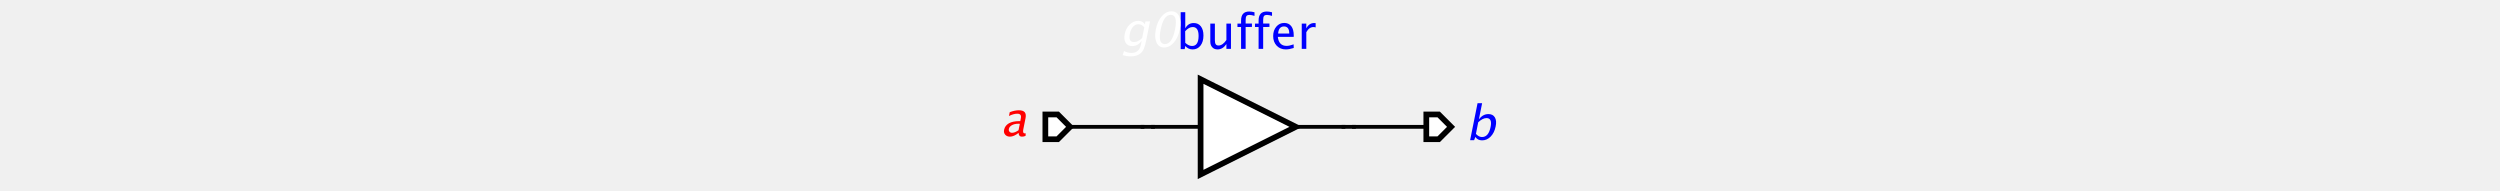
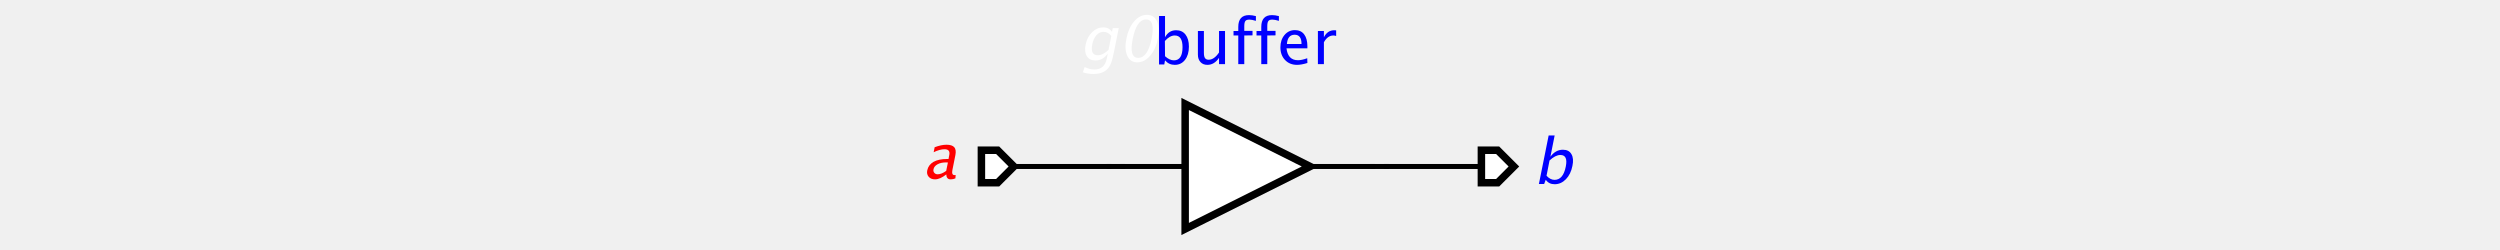
- <svg xmlns="http://www.w3.org/2000/svg" font-size="12px" font-style="normal" font-weight="normal" height="100" stroke-miterlimit="10" width="1312.5" id="svg2" version="1.1" style="font-style:normal;font-weight:normal;font-size:12px;font-family:Dialog;color-interpolation:auto;fill:#000000;fill-opacity:1;stroke:#000000;stroke-width:1;stroke-linecap:square;stroke-linejoin:miter;stroke-miterlimit:10;stroke-dasharray:none;stroke-dashoffset:0;stroke-opacity:1;color-rendering:auto;image-rendering:auto;shape-rendering:auto;text-rendering:auto">
+ <svg xmlns="http://www.w3.org/2000/svg" font-size="12px" font-style="normal" font-weight="normal" height="100" stroke-miterlimit="10" width="1000" id="svg2" version="1.1" style="font-style:normal;font-weight:normal;font-size:12px;font-family:Dialog;color-interpolation:auto;fill:#000000;fill-opacity:1;stroke:#000000;stroke-width:1;stroke-linecap:square;stroke-linejoin:miter;stroke-miterlimit:10;stroke-dasharray:none;stroke-dashoffset:0;stroke-opacity:1;color-rendering:auto;image-rendering:auto;shape-rendering:auto;text-rendering:auto">
  <defs id="genericDefs" />
-   <g id="g5" transform="translate(521.8195,-4.131226)">
+   <g id="g5" transform="translate(365.5695,-4.131226)">
    <g transform="matrix(50,0,0,50,233.49,70.725)" id="g7" style="fill:#ffffff;stroke:#ffffff;stroke-width:0.06">
      <path d="M -0.13,-0.13 0,-0.13 0.13,0 0,0.13 l -0.13,0 z" id="path9" style="stroke:none" />
      <path d="M -0.13,-0.13 0,-0.13 0.13,0 0,0.13 l -0.13,0 z" id="path11" style="fill:none;stroke:#000000" />
    </g>
    <g font-size="0.5px" font-style="italic" transform="matrix(50,0,0,50,233.4922,70.7227)" id="g13" style="font-style:italic;font-size:0.5px;font-family:sans-serif;fill:#0000ff;stroke:#0000ff;stroke-width:0.06">
      <path d="m 0.33,0.14 0.078,-0.388 0.048,0 -0.034,0.17 q 0.041,-0.056 0.1,-0.056 0.048,0 0.068,0.035 0.021,0.035 0.008,0.095 -0.013,0.066 -0.052,0.106 -0.039,0.04 -0.09,0.04 -0.047,0 -0.071,-0.036 L 0.372,0.14 Z M 0.391,0.074 q 0.03,0.033 0.064,0.033 0.069,0 0.09,-0.106 0.019,-0.093 -0.043,-0.093 -0.04,0 -0.087,0.044 z" id="path15" style="stroke:none" />
    </g>
    <g font-size="0.5px" font-style="italic" transform="matrix(50,0,0,50,33.4922,70.7227)" id="g17" style="font-style:italic;font-size:0.5px;font-family:sans-serif;fill:#ffffff;stroke:#ffffff;stroke-width:0.06">
      <path d="M -0.13,-0.13 0,-0.13 0.13,0 0,0.13 l -0.13,0 z" id="path19" style="stroke:none" />
      <path d="M -0.13,-0.13 0,-0.13 0.13,0 0,0.13 l -0.13,0 z" id="path21" style="fill:none;stroke:#000000" />
    </g>
    <g font-size="0.5px" font-style="italic" transform="matrix(50,0,0,50,33.4922,70.7227)" id="g23" style="font-style:italic;font-size:0.5px;font-family:sans-serif;fill:#ff0000;stroke:#ff0000;stroke-width:0.06">
      <path d="m -0.41,0.063 q -0.051,0.04 -0.091,0.04 -0.033,0 -0.051,-0.021 -0.018,-0.021 -0.011,-0.052 0.009,-0.043 0.05,-0.067 0.041,-0.023 0.109,-0.023 l 0.011,0 0.006,-0.032 q 0.009,-0.046 -0.038,-0.046 -0.038,0 -0.087,0.024 l 0.008,-0.04 q 0.053,-0.02 0.095,-0.02 0.044,0 0.062,0.02 0.017,0.02 0.009,0.062 l -0.024,0.12 q -0.008,0.041 0.017,0.041 0.003,0 0.009,-9e-4 l -0.002,0.027 q -0.018,0.008 -0.038,0.008 -0.034,0 -0.035,-0.04 z m -0.002,-0.026 0.014,-0.069 -0.016,-5e-4 q -0.04,0 -0.067,0.015 -0.027,0.015 -0.032,0.039 -0.004,0.017 0.006,0.029 0.01,0.012 0.027,0.012 0.03,0 0.068,-0.027 z" id="path25" style="stroke:none" />
    </g>
    <g font-size="0.5px" font-style="italic" transform="matrix(50,0,0,50,133.4922,70.7227)" id="g27" style="font-style:italic;font-size:0.5px;font-family:sans-serif;fill:#ffffff;stroke:#ffffff;stroke-width:0.06">
      <path d="m -0.5,-0.5 0,1 1,-0.5 z" id="path29" style="stroke:none" />
      <path d="m -0.5,-0.5 0,1 1,-0.5 z" id="path31" style="fill:none;stroke:#000000" />
      <line x1="0.5" x2="1" y1="0" y2="0" id="line33" style="fill:none;stroke:#000000;stroke-width:0.04" />
      <line x1="-0.5" x2="-1" y1="0" y2="0" id="line35" style="fill:none;stroke:#000000;stroke-width:0.04" />
    </g>
    <g font-size="0.5px" transform="matrix(50,0,0,50,133.4922,70.7227)" id="g37" style="font-size:0.5px;font-family:sans-serif;fill:#0000ff;stroke:#0000ff;stroke-width:0.04">
      <path d="m -0.709,-0.816 0,-0.388 0.048,0 0,0.17 q 0.03,-0.056 0.089,-0.056 0.048,0 0.075,0.035 0.027,0.035 0.027,0.096 0,0.066 -0.031,0.106 -0.031,0.04 -0.082,0.04 -0.047,0 -0.078,-0.036 l -0.006,0.033 z m 0.048,-0.066 q 0.037,0.033 0.071,0.033 0.069,0 0.069,-0.106 0,-0.093 -0.062,-0.093 -0.04,0 -0.079,0.044 z m 0.432,0.063 0,-0.05 q -0.038,0.056 -0.093,0.056 -0.035,0 -0.055,-0.022 -0.021,-0.022 -0.021,-0.059 l 0,-0.19 0.048,0 0,0.175 q 0,0.03 0.009,0.042 0.009,0.013 0.029,0.013 0.044,0 0.083,-0.058 l 0,-0.172 0.048,0 0,0.265 z m 0.202,-0.229 0,0.229 -0.048,0 0,-0.229 -0.038,0 0,-0.036 0.038,0 0,-0.032 q 0,-0.095 0.086,-0.095 0.024,0 0.055,0.008 l 0,0.038 q -0.032,-0.01 -0.052,-0.01 -0.024,0 -0.032,0.011 -0.009,0.011 -0.009,0.042 l 0,0.037 0.066,0 0,0.036 z m 0.184,0 0,0.229 -0.048,0 0,-0.229 -0.038,0 0,-0.036 0.038,0 0,-0.032 q 0,-0.095 0.086,-0.095 0.024,0 0.055,0.008 l 0,0.038 q -0.033,-0.01 -0.052,-0.01 -0.024,0 -0.032,0.011 -0.009,0.011 -0.009,0.042 l 0,0.037 0.066,0 0,0.036 z m 0.321,0.22 q -0.048,0.015 -0.083,0.015 -0.059,0 -0.096,-0.039 -0.037,-0.039 -0.037,-0.101 0,-0.06 0.033,-0.099 0.033,-0.039 0.083,-0.039 0.048,0 0.074,0.034 0.026,0.034 0.026,0.097 l -3e-4,0.015 -0.167,0 q 0.011,0.095 0.092,0.095 0.03,0 0.074,-0.016 z m -0.164,-0.152 0.117,0 q 0,-0.074 -0.055,-0.074 -0.056,0 -0.062,0.074 z m 0.248,0.161 0,-0.265 0.048,0 0,0.05 q 0.029,-0.056 0.083,-0.056 0.007,0 0.015,0.001 l 0,0.045 q -0.013,-0.004 -0.022,-0.004 -0.046,0 -0.076,0.054 l 0,0.175 z" id="path39" style="stroke:none" />
      <path d="m -1.318,-0.754 0.014,-0.042 q 0.038,0.02 0.078,0.02 0.081,0 0.099,-0.086 l 0.008,-0.042 q -0.038,0.056 -0.099,0.056 -0.048,0 -0.069,-0.035 -0.021,-0.035 -0.009,-0.093 0.012,-0.06 0.052,-0.099 0.04,-0.038 0.09,-0.038 0.044,0 0.069,0.036 l 0.006,-0.03 0.048,0 -0.039,0.193 q -0.012,0.062 -0.025,0.092 -0.012,0.03 -0.034,0.049 -0.038,0.033 -0.105,0.033 -0.046,0 -0.086,-0.014 z m 0.205,-0.18 0.022,-0.11 q -0.025,-0.033 -0.062,-0.033 -0.033,0 -0.057,0.027 -0.024,0.027 -0.033,0.073 -0.017,0.087 0.044,0.087 0.042,0 0.087,-0.044 z m 0.23,0.101 q -0.056,0 -0.08,-0.053 -0.024,-0.053 -0.007,-0.137 0.017,-0.086 0.062,-0.138 0.045,-0.052 0.102,-0.052 0.057,0 0.081,0.052 0.024,0.052 0.007,0.137 -0.017,0.087 -0.063,0.139 -0.045,0.052 -0.103,0.052 z m 0.008,-0.036 q 0.076,0 0.107,-0.155 0.03,-0.152 -0.045,-0.152 -0.075,0 -0.106,0.153 -0.031,0.154 0.043,0.154 z" id="path41" style="fill:#ffffff;stroke:none" />
    </g>
    <g font-size="0.5px" font-style="italic" transform="matrix(50,0,0,50,133.4922,120.7227)" id="g43" style="font-style:italic;font-size:0.5px;font-family:sans-serif;stroke-width:0.04">
      <path d="m 1.11,-1 0.76,0" id="path45" style="fill:none" />
      <path d="m 1.87,-1.075 0,0.15 0,-0.075 z" id="path47" style="stroke:none" />
    </g>
    <g font-size="0.5px" font-style="italic" transform="matrix(50,0,0,50,133.4922,120.7227)" id="g49" style="font-style:italic;font-size:0.5px;font-family:sans-serif;stroke-width:0.04">
      <line x1="1" x2="1.11" y1="-1" y2="-1" id="line51" style="fill:none" />
    </g>
    <g font-size="0.5px" font-style="italic" transform="matrix(50,0,0,50,133.4922,120.7227)" id="g53" style="font-style:italic;font-size:0.5px;font-family:sans-serif;stroke-width:0.04">
      <path d="m -1.87,-1 0.76,0" id="path55" style="fill:none" />
      <path d="m -1.11,-1.075 0,0.15 0,-0.075 z" id="path57" style="stroke:none" />
    </g>
    <g font-size="0.5px" font-style="italic" transform="matrix(50,0,0,50,133.4922,120.7227)" id="g59" style="font-style:italic;font-size:0.5px;font-family:sans-serif;stroke-width:0.04">
      <line x1="-1.11" x2="-1" y1="-1" y2="-1" id="line61" style="fill:none" />
    </g>
  </g>
</svg>
